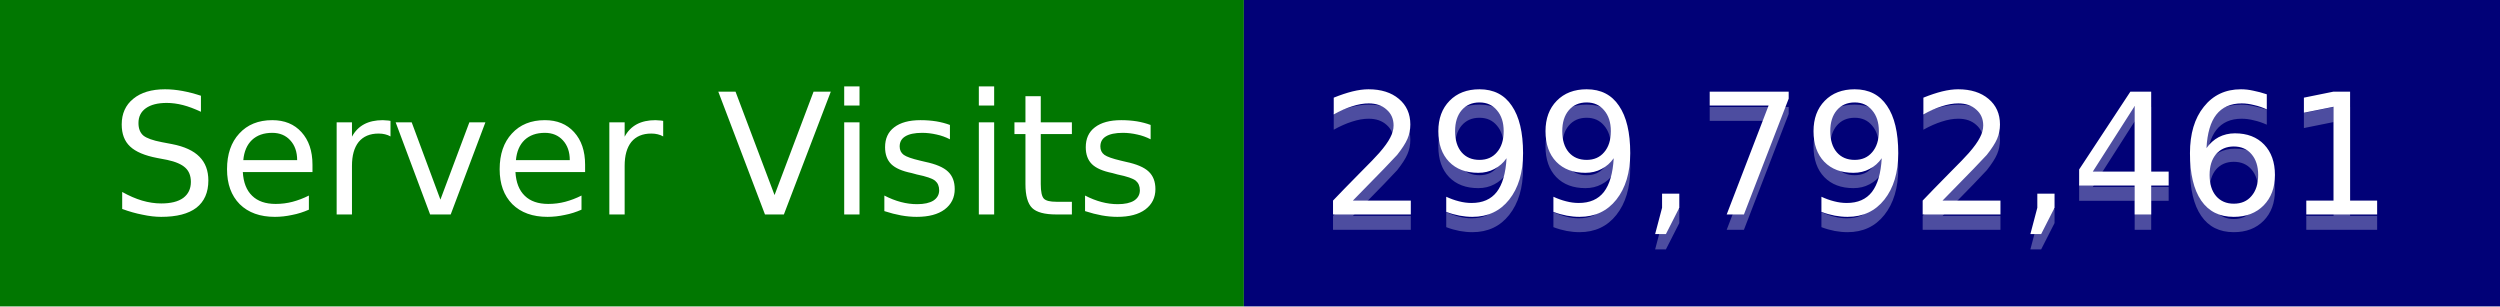
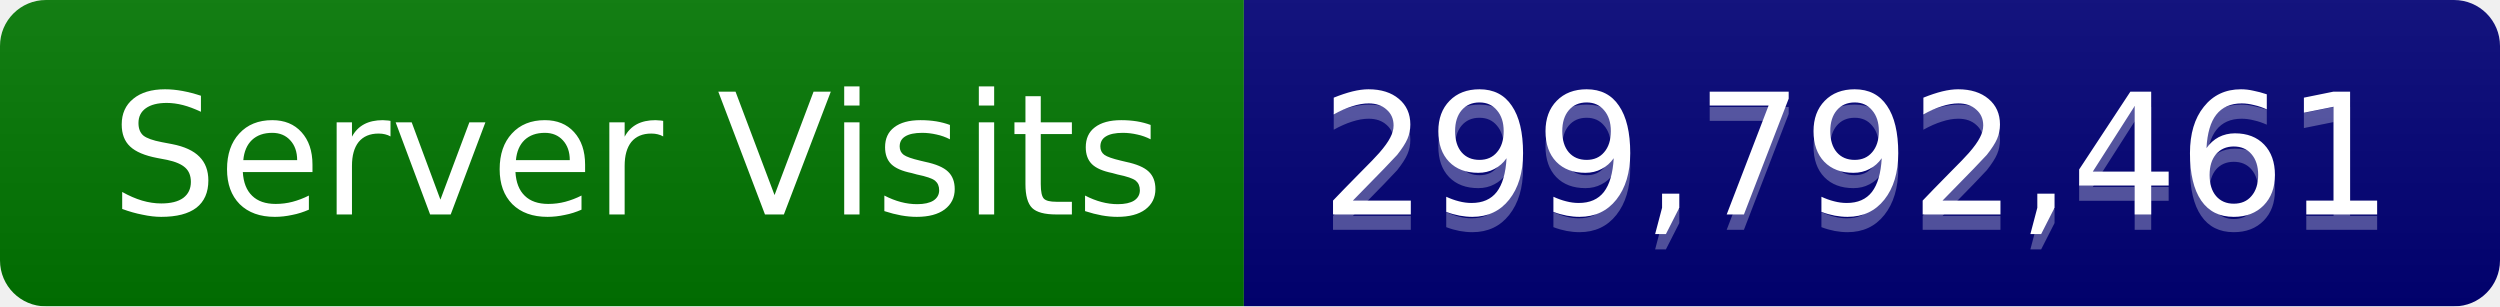
<svg xmlns="http://www.w3.org/2000/svg" width="163.2" height="20">
  <linearGradient id="b" x2="0" y2="100%">
    <stop offset="0" stop-color="#bbb" stop-opacity=".1" />
    <stop offset="1" stop-opacity=".1" />
  </linearGradient>
  <mask id="a">
    <rect width="163.2" height="20" rx="3" fill="#fff" />
  </mask>
-   <g mask="url(a)">
+   <g mask="url(#a)">
    <rect width="81.2" height="20" fill="#017701" />
    <rect x="81.2" width="82" height="20" fill="#010177" />
-     <rect width="163.2" height="20" fill="url(b)" />
+     <rect width="163.2" height="20" fill="url(#b)" />
  </g>
  <g fill="#fff" text-anchor="middle" font-family="DejaVu Sans,Verdana,Geneva,sans-serif" font-size="11">
    <text x="41.6" y="14">Server Visits</text>
    <text x="121.2" y="15" fill="#ffffff" fill-opacity=".3">299,792,461</text>
    <text x="121.2" y="14">299,792,461</text>
  </g>
</svg>
